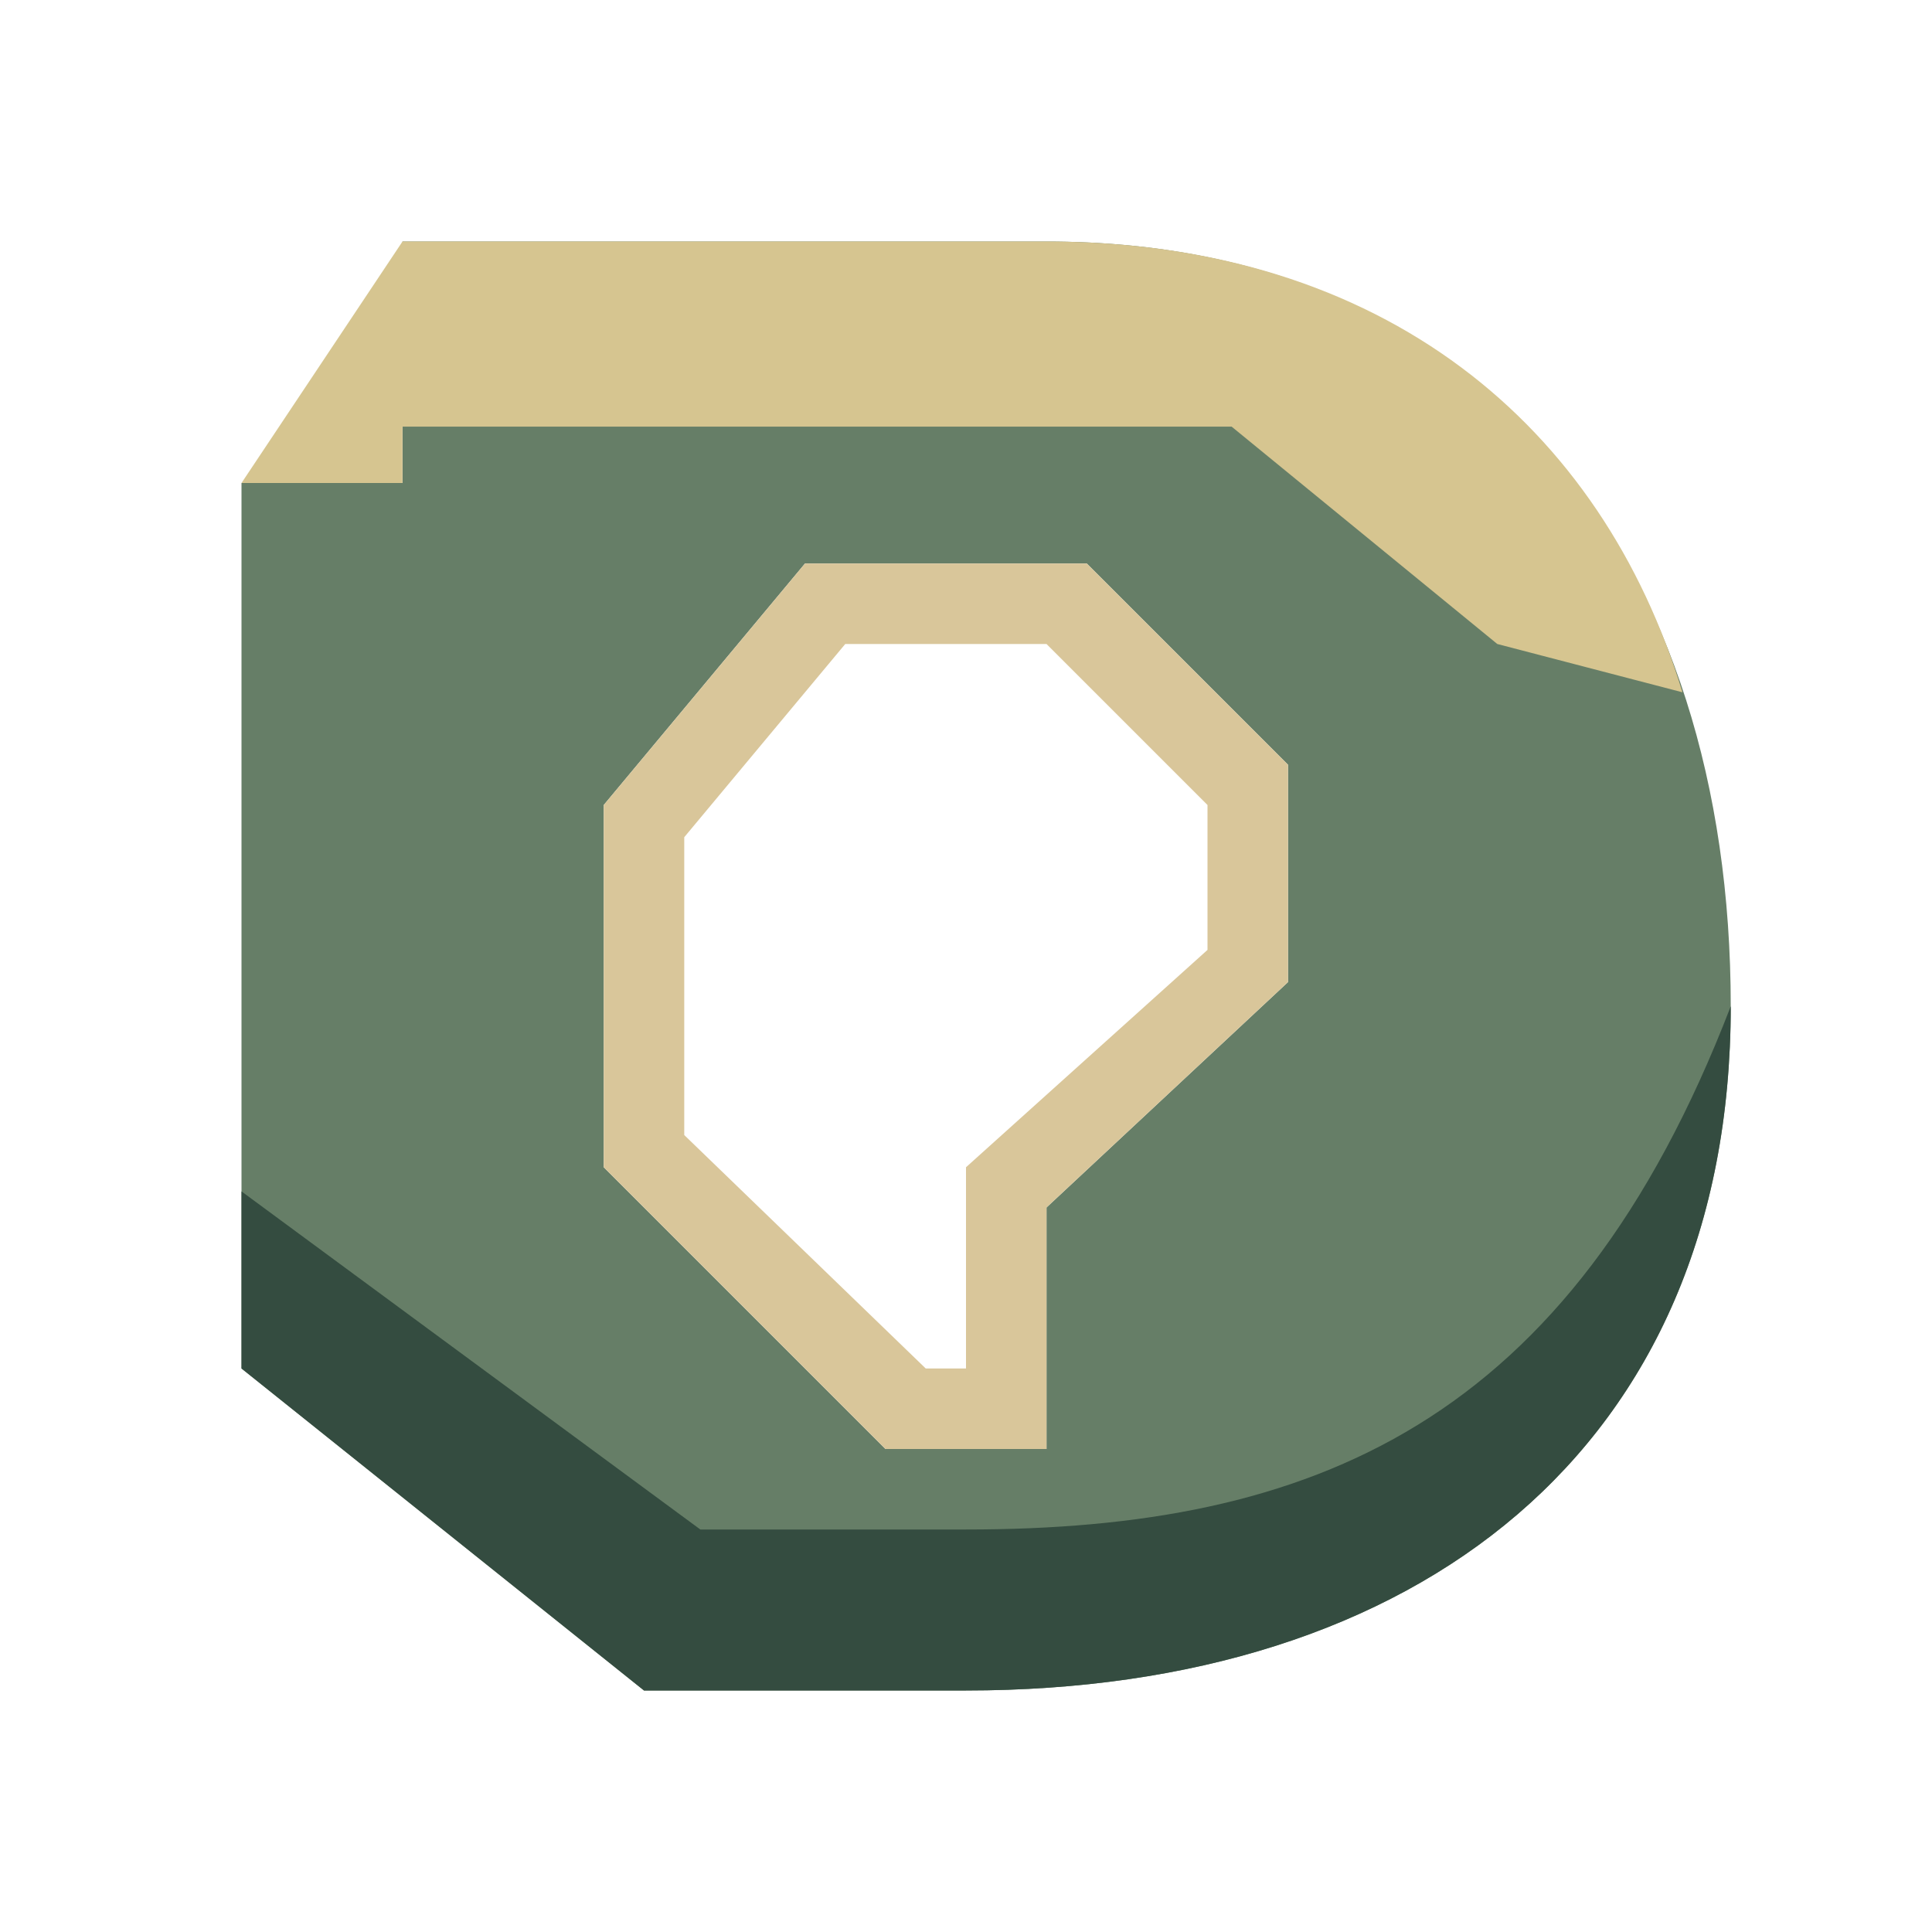
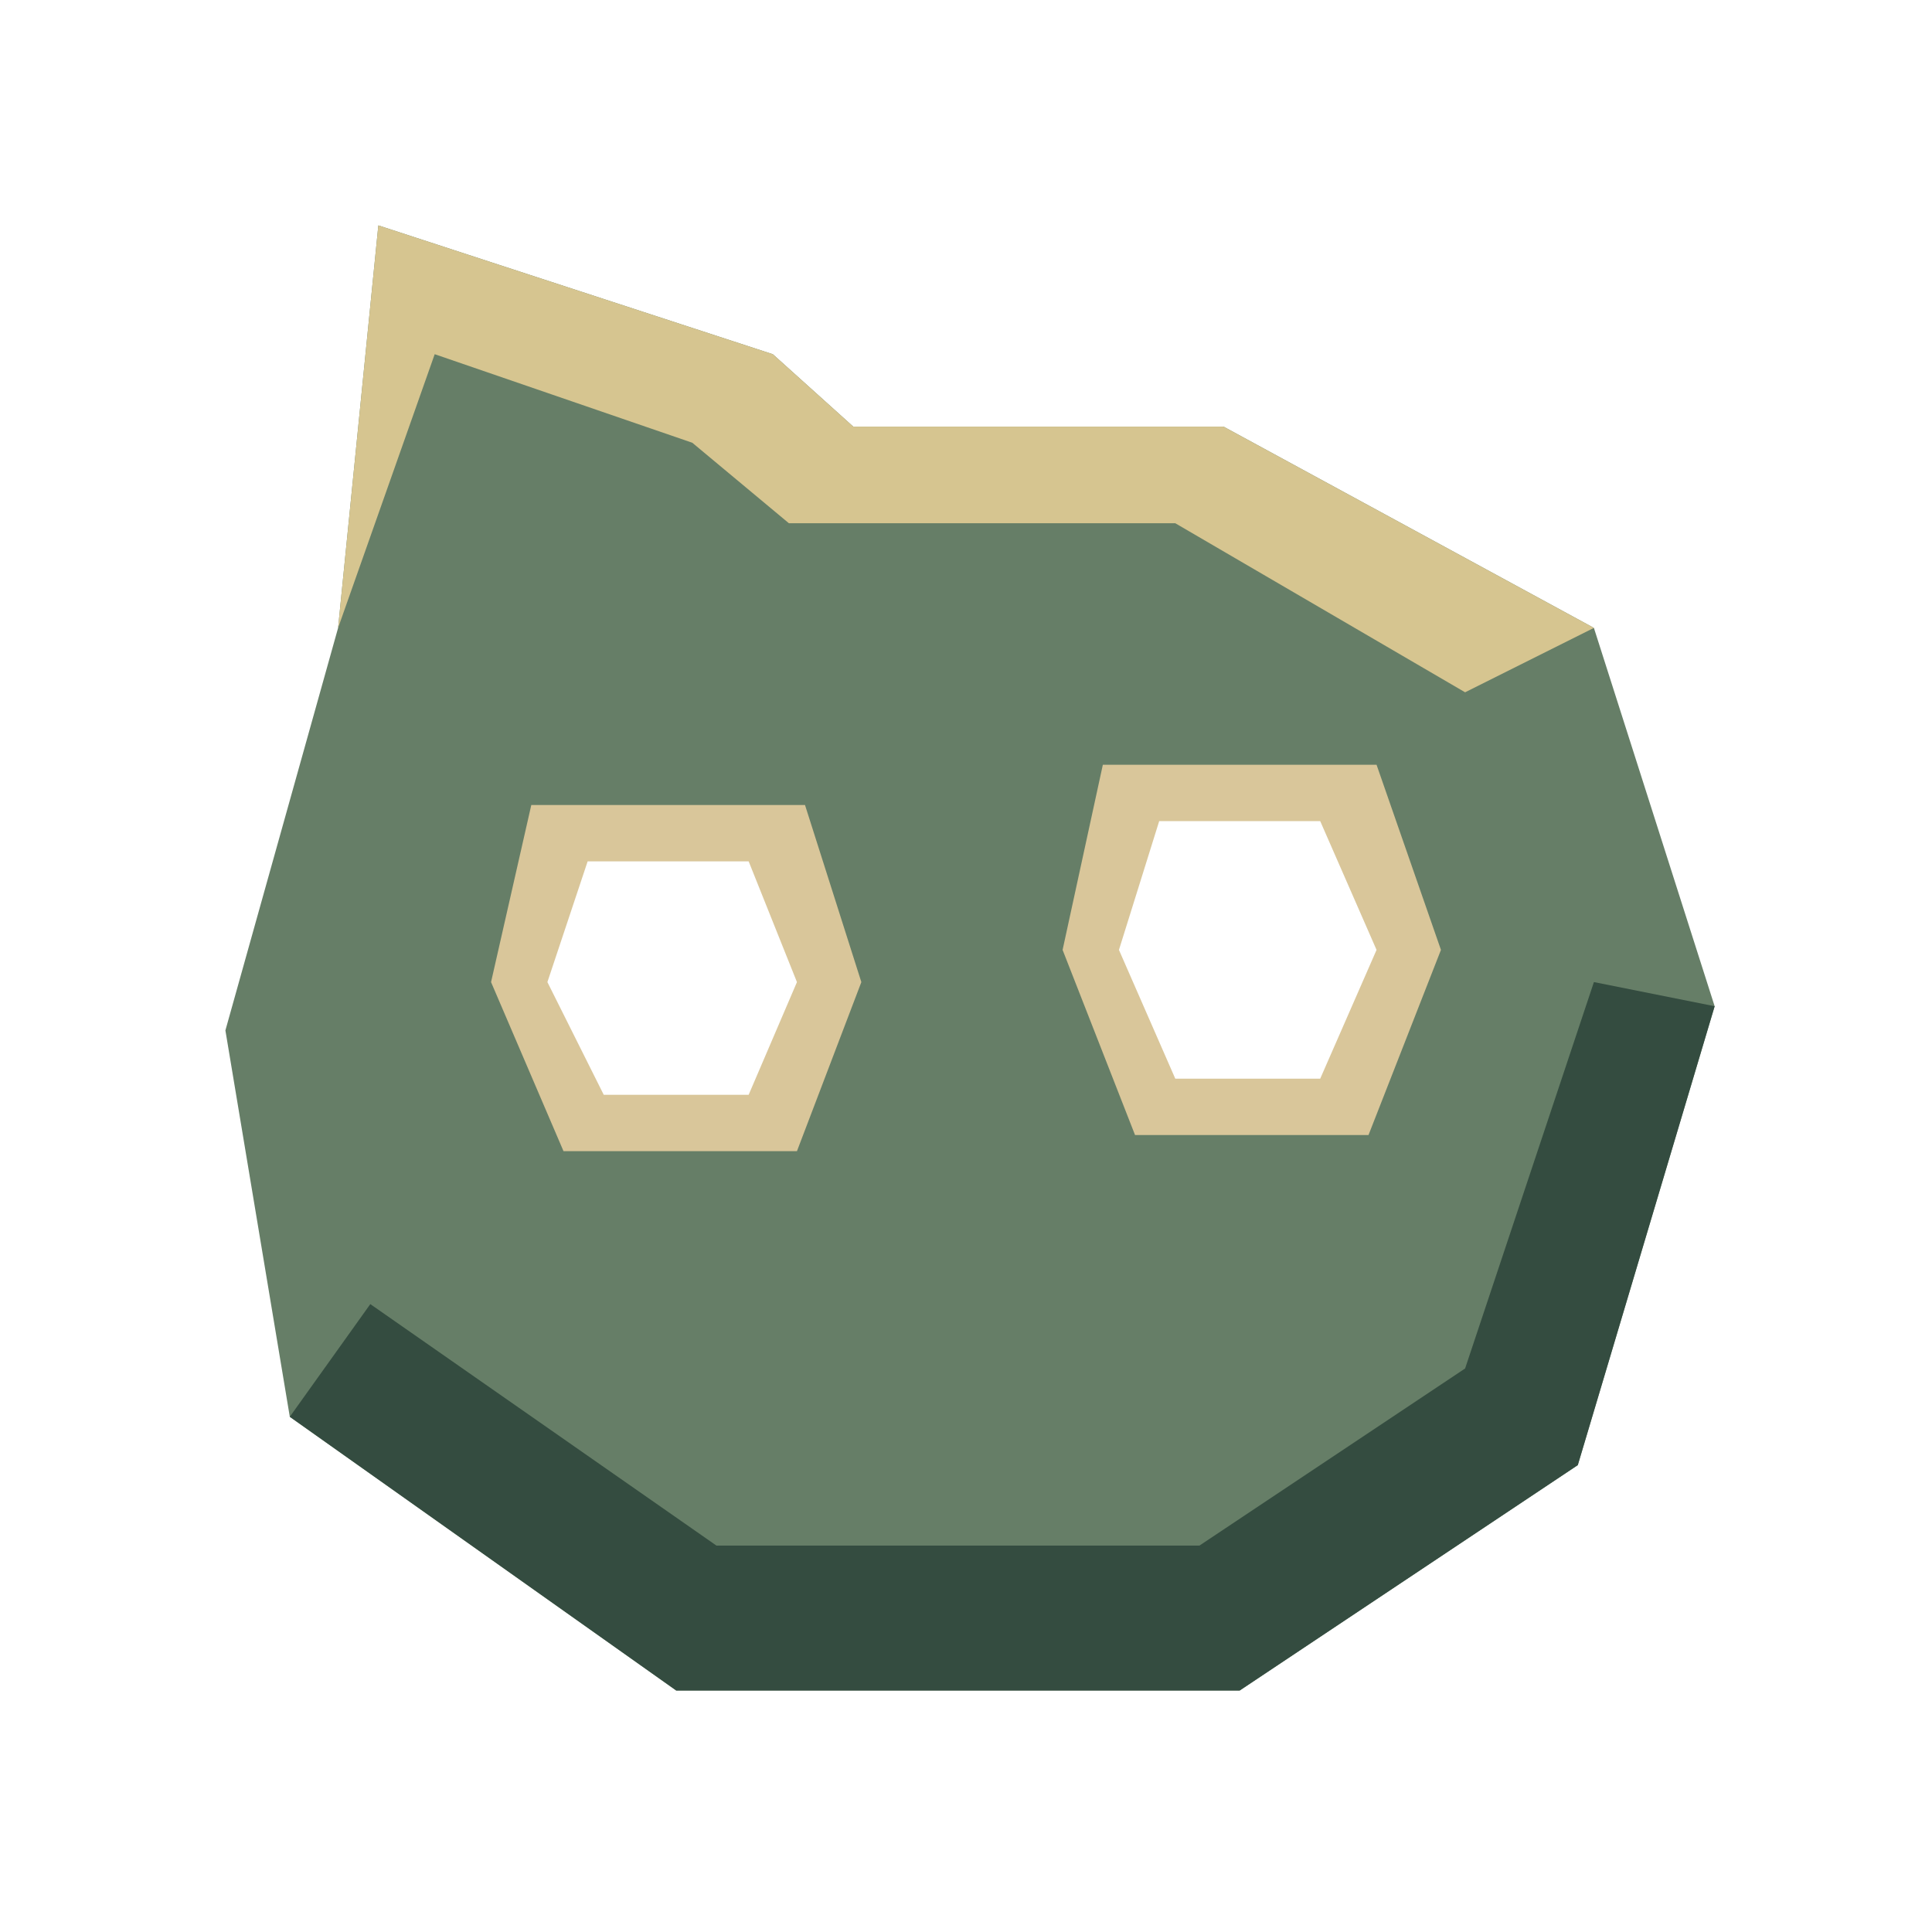
<svg xmlns="http://www.w3.org/2000/svg" width="256" height="256" viewBox="0 0 24 24">
-   <defs />
-   <path d="M5 3H13C18.5 3 21.5 7 21.5 12.5C21.5 18 17.6 21 12 21H8L3 17V6L5 6ZM10 7H13.5L16 9.5V12.2L13 15V18H11L7.5 14.5V10Z" fill="#667e67" fill-rule="evenodd" stroke="none" />
-   <path d="M5 3H13C17.2 3 19.9 5.3 20.9 8.6L18.6 8L15.3 5.3H5V6H3Z" fill="#d6c590" fill-rule="evenodd" stroke="none" />
-   <path d="M21.5 12.5C21.5 18 17.6 21 12 21H8L3 17V14.8L8.7 19H12C16.3 19 19.5 17.7 21.5 12.5Z" fill="#344c40" fill-rule="evenodd" stroke="none" />
-   <path d="M10 7H13.5L16 9.5V12.2L13 15V18H11L7.5 14.5V10ZM10.5 8L8.5 10.4V14.1L11.5 17H12V14.5L15 11.8V10L13 8Z" fill="#d9c69a" fill-rule="evenodd" stroke="none" />
+   <path d="M4.7 2.8L9.6 4.4L10.6 5.3H15.2L19.8 7.8L21.3 12.5L19.6 18.2L15.4 21H8.4L3.6 17.6L2.8 12.8L4.2 7.8ZM7.1 10.4L6.6 12.2L7.4 13.9H9.5L10.1 12.2L9.4 10.4ZM14.2 9.9L13.7 11.8L14.5 13.7H16.6L17.3 11.8L16.5 9.9Z" fill="#667e67" fill-rule="evenodd" />
+   <path d="M4.7 2.8L9.6 4.4L10.6 5.3H15.2L19.8 7.8L18.2 8.6L14.6 6.5H9.8L8.6 5.5L5.4 4.4L4.2 7.8Z" fill="#d6c590" />
+   <path d="M21.3 12.5L19.6 18.2L15.4 21H8.4L3.6 17.6L4.6 16.2L8.9 19.2H14.9L18.2 17.0L19.8 12.2Z" fill="#344c40" />
+   <path d="M6.6 10.0H10.0L10.7 12.2L9.9 14.3H7.0L6.1 12.2ZM7.3 10.7L6.8 12.2L7.5 13.6H9.3L9.9 12.2L9.3 10.7ZM13.7 9.5H17.1L17.9 11.8L17.0 14.1H14.1L13.2 11.8ZM14.4 10.2L13.9 11.8L14.6 13.4H16.4L17.1 11.8L16.4 10.2Z" fill="#d9c69a" fill-rule="evenodd" />
</svg>
